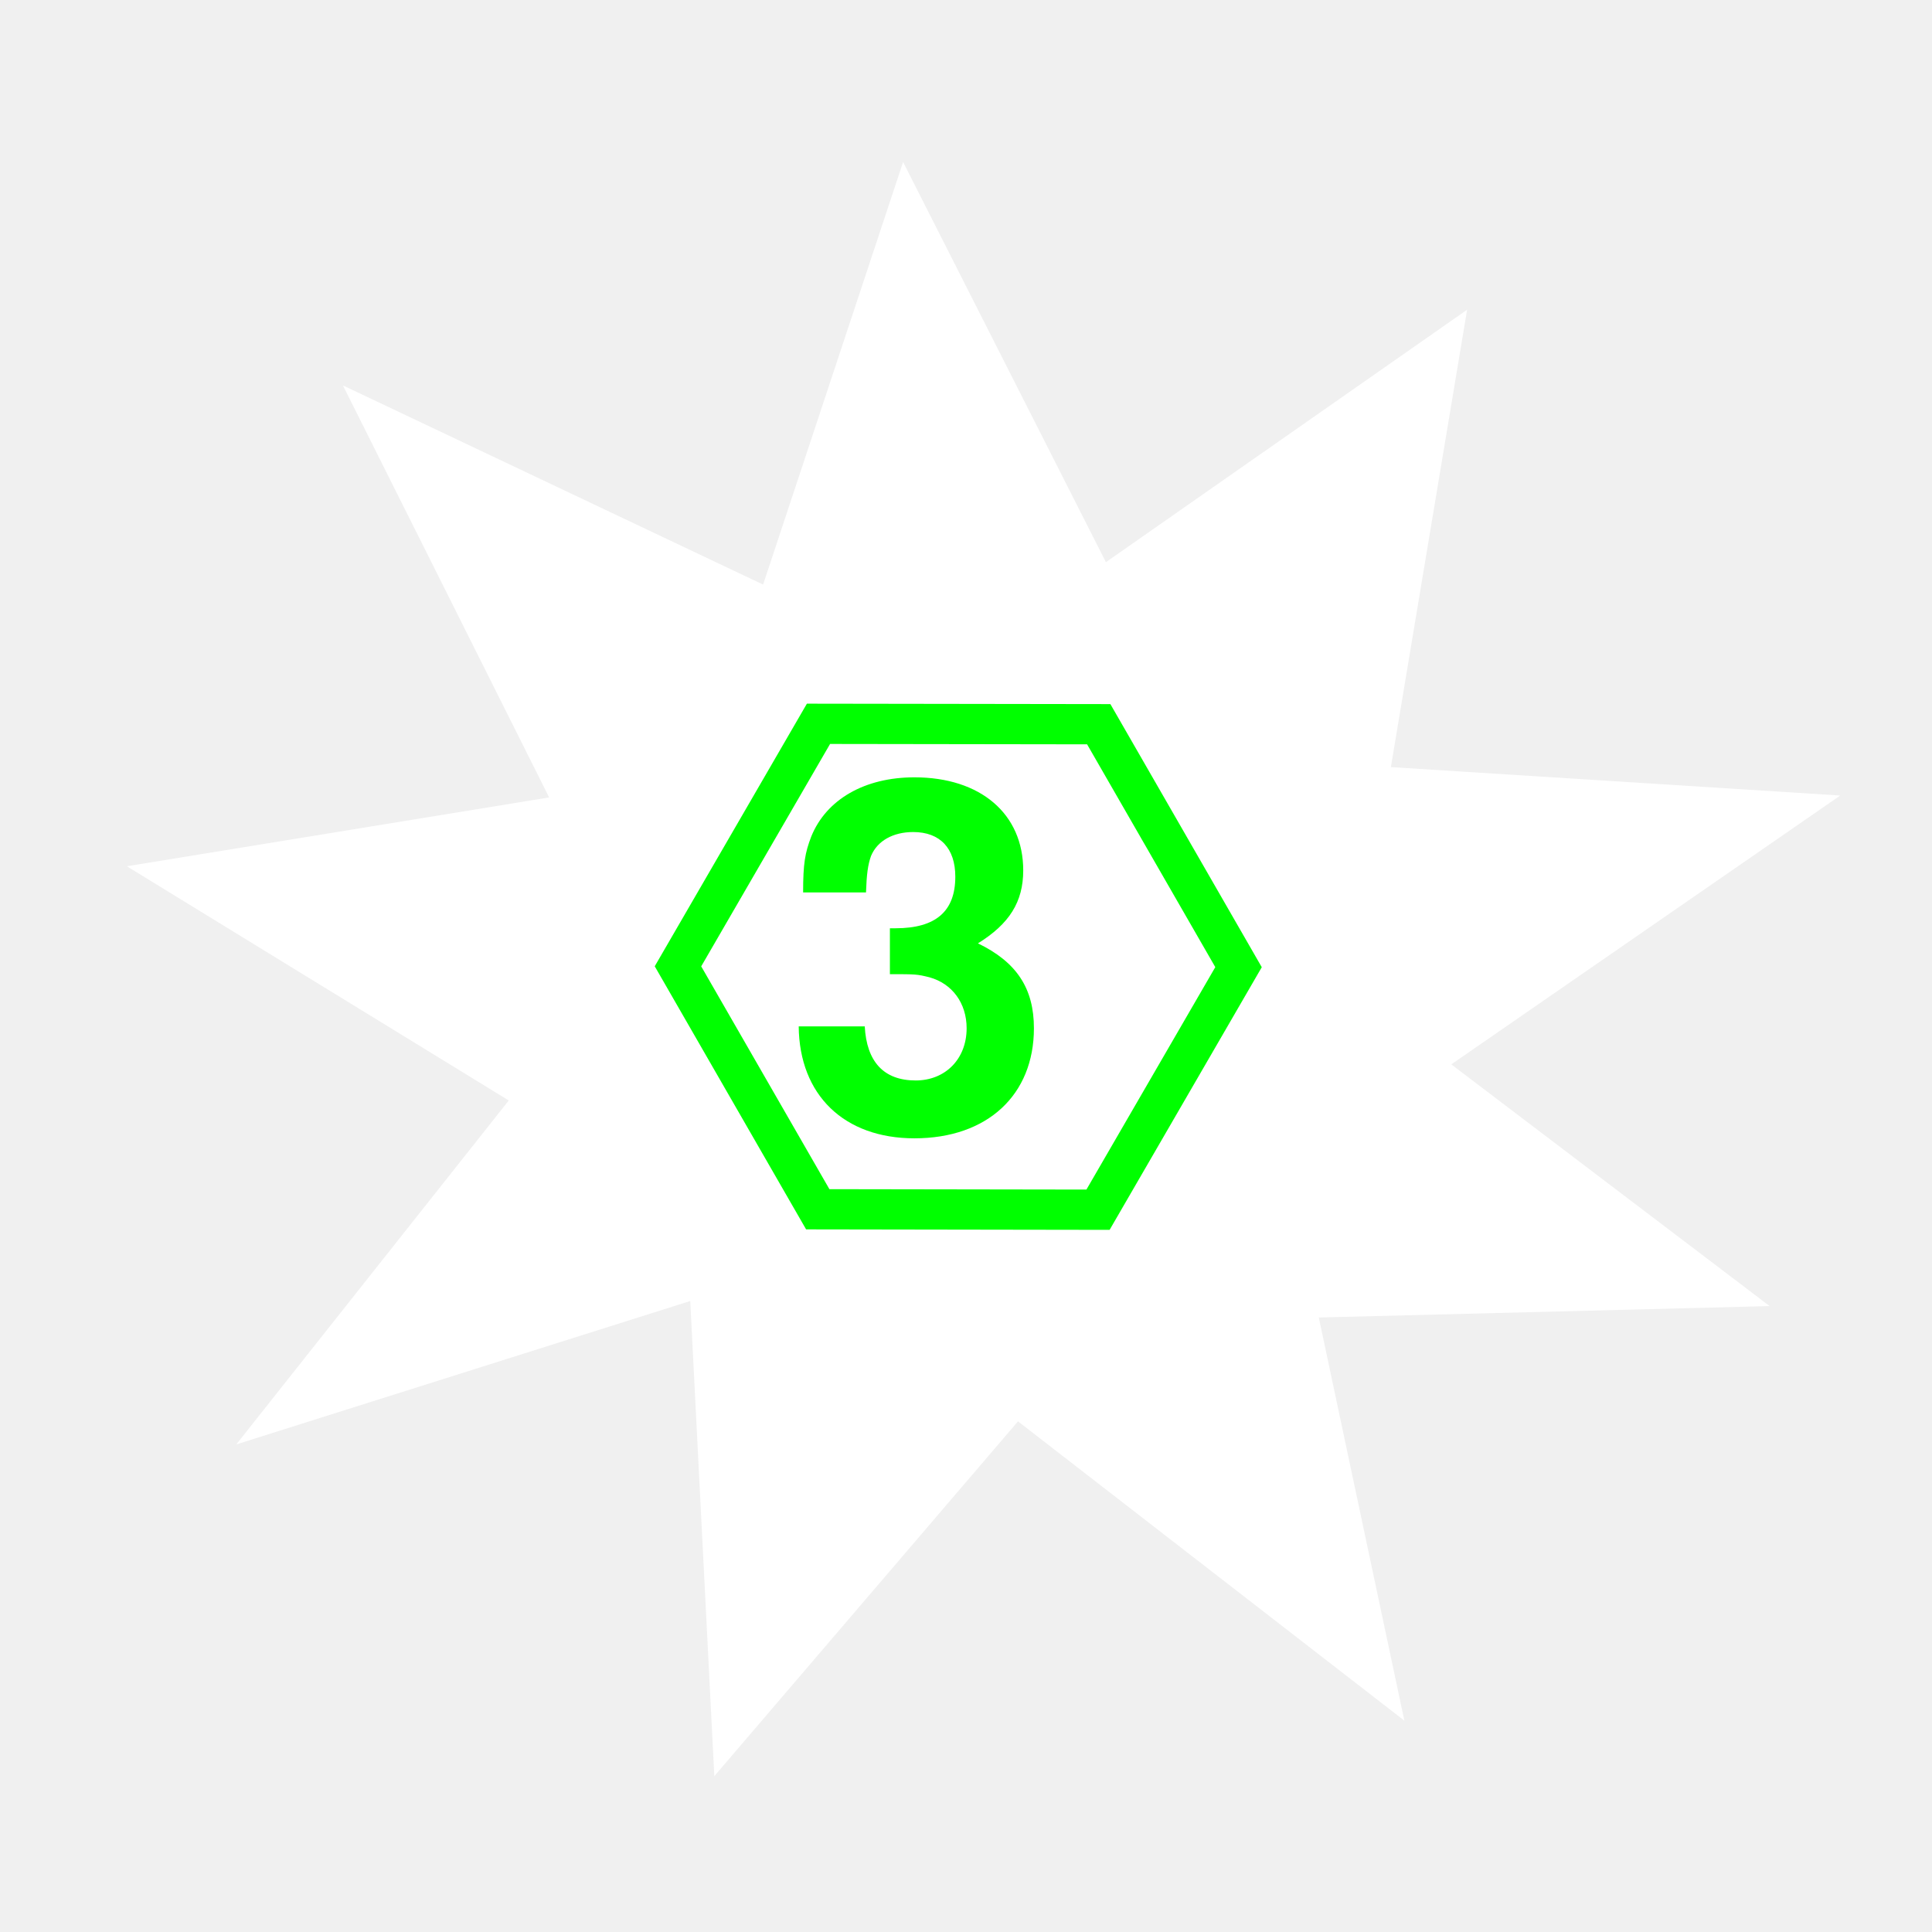
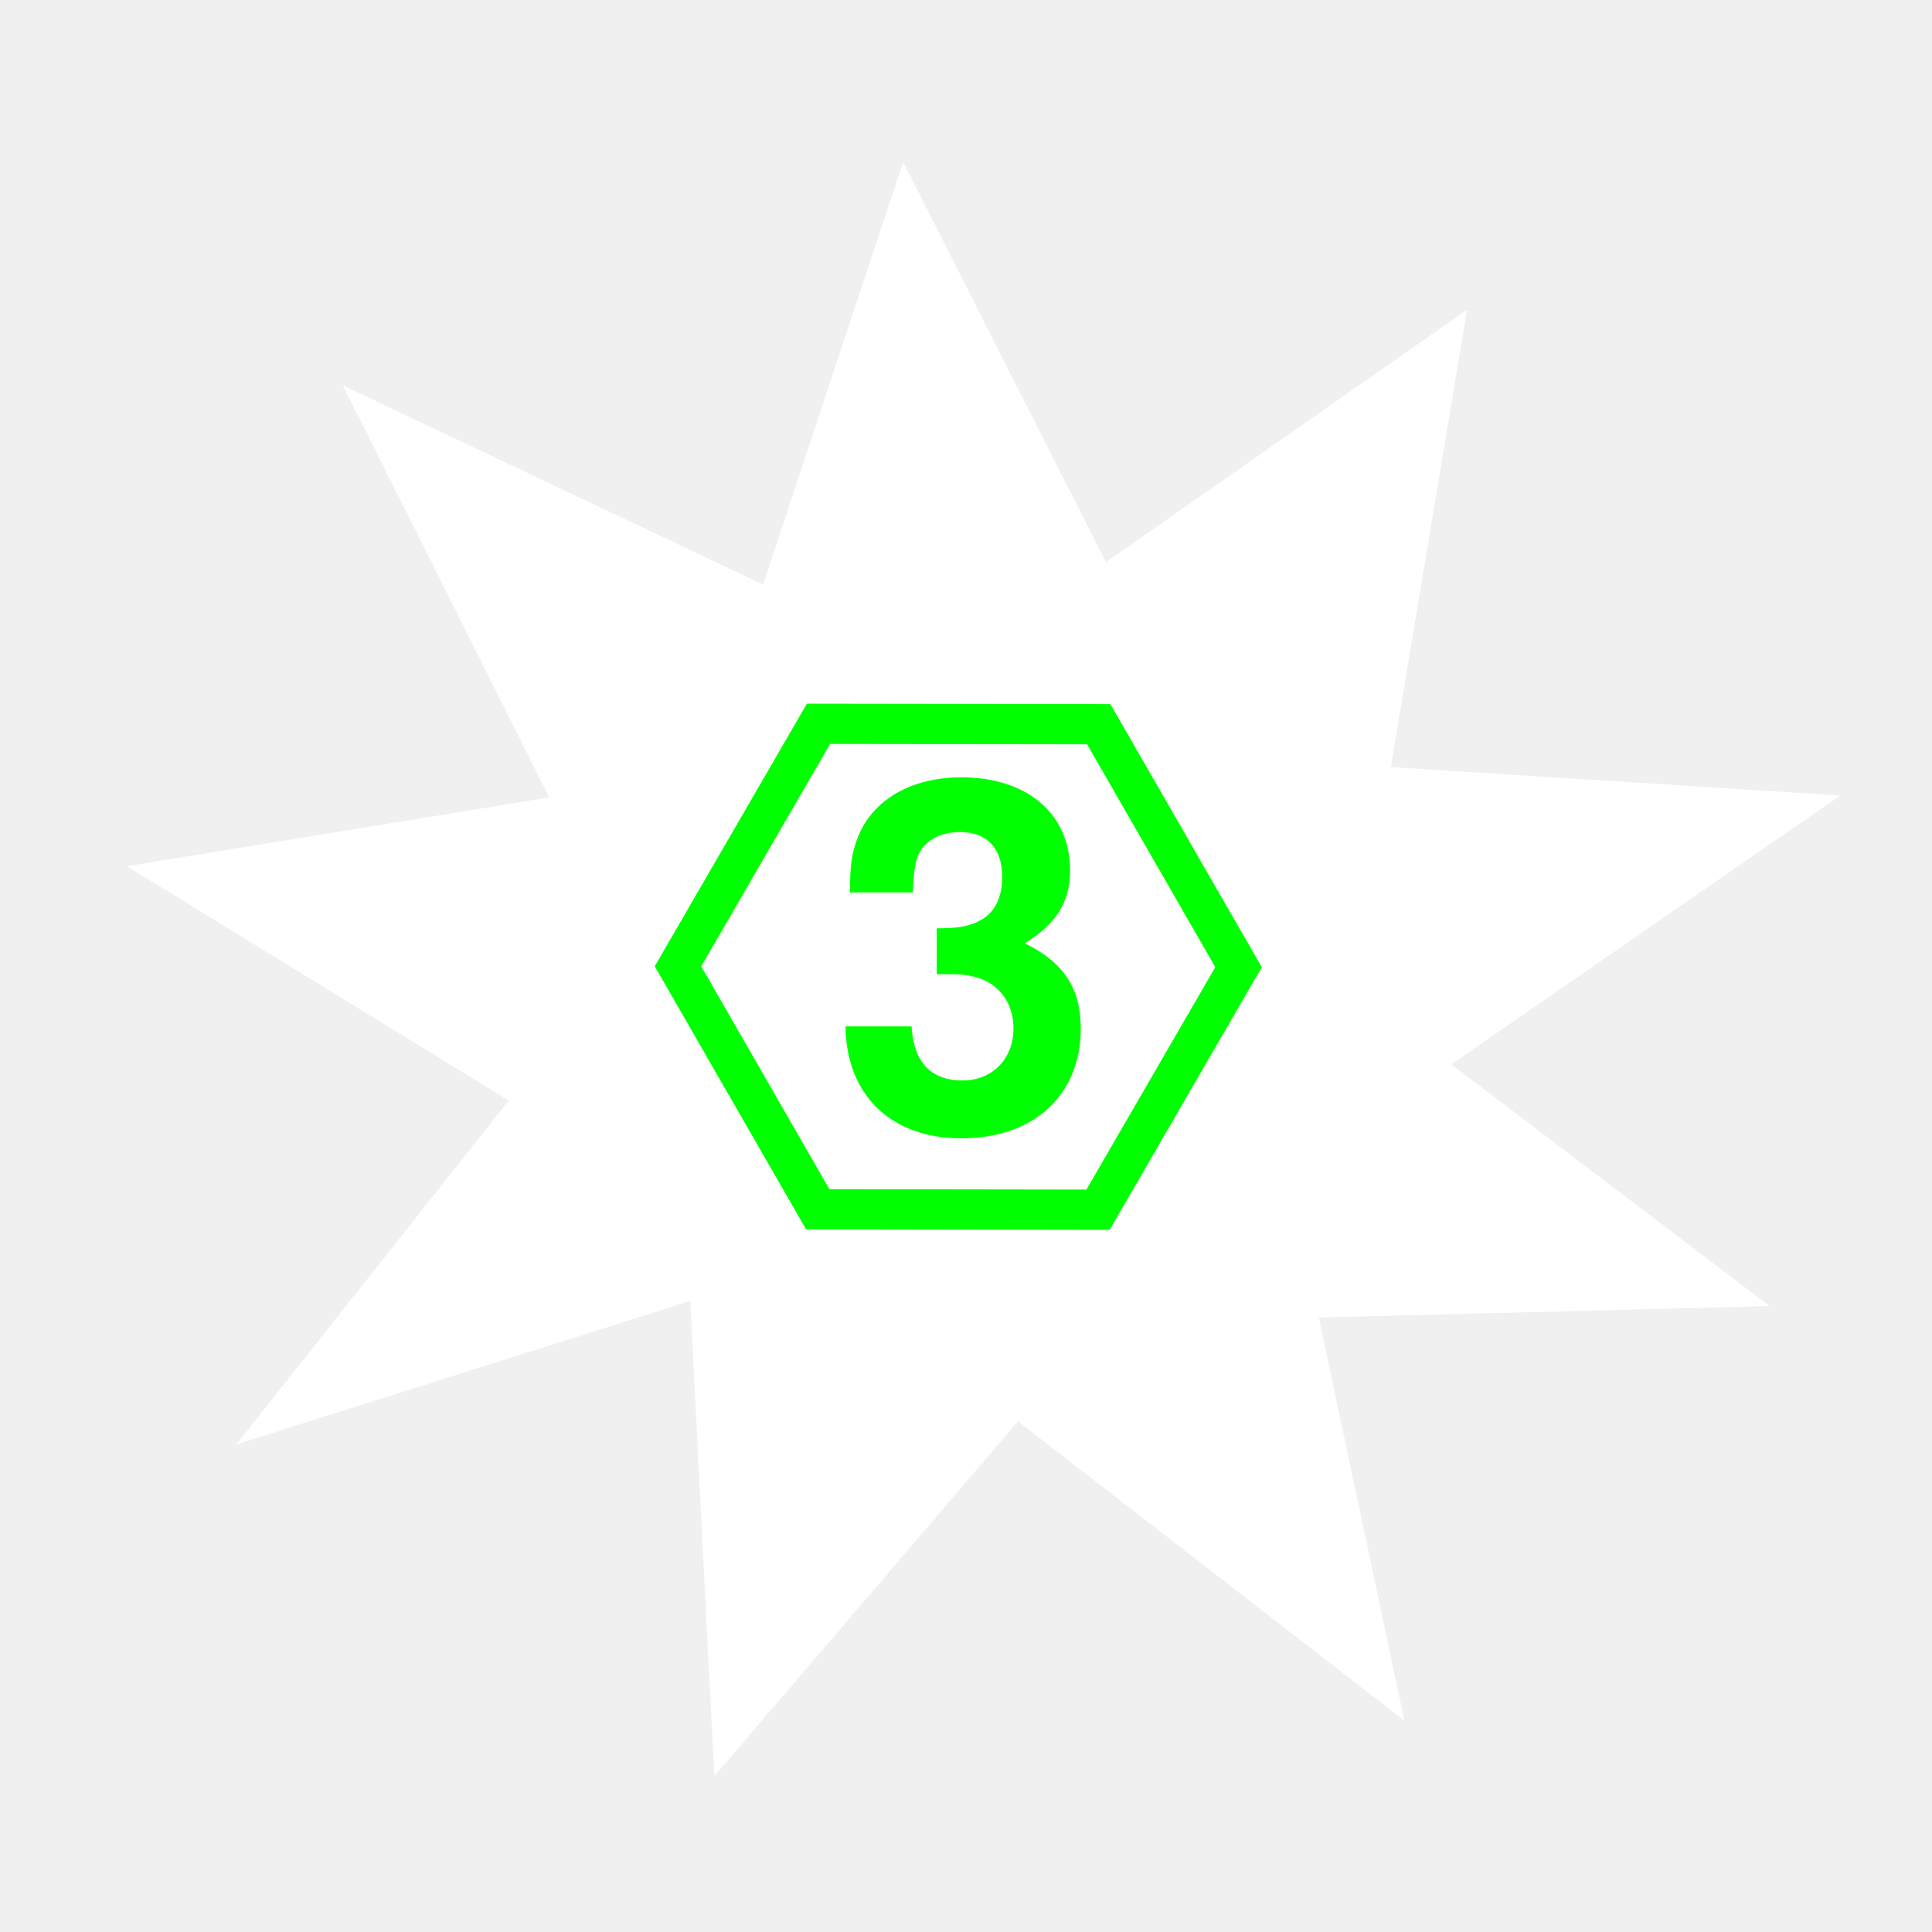
<svg xmlns="http://www.w3.org/2000/svg" width="48" height="48" version="1.1">
  <defs id="fonts">
    <style>
			@font-face {
				font-family: Nimbus Sans L;
				font-weight: normal;
				font-style: normal;
				src: url("../fonts/NimbusSanL-Reg.ttf") format("ttf");
			}
			@font-face {
				font-family: Nimbus Sans L;
				font-weight: bold;
				font-style: normal;
				src: url("../fonts/NimbusSanL-Bol.ttf") format("ttf");
			}
		</style>
  </defs>
  <path id="flash" style="fill:#ffffff;stroke-width:2;stroke-linecap:round" d="m 36.45,7.695 -1.894,11.364 11.164,0.706 -9.663,6.679 7.909,6.005 L 32.765,32.733 34.891,42.749 25.292,35.313 17.747,44.128 17.149,32.323 5.87,35.886 12.64,27.341 3.152,21.522 13.643,19.812 8.52,9.576 18.959,14.524 22.437,4.025 27.476,13.967 Z" />
  <path id="Hexagon" style="fill:none;stroke:#00ff00" d="m 27.28,30.055 -6.963,-0.011 -3.473,-6.036 3.491,-6.025 6.963,0.01 3.473,6.036 z" />
-   <text x="19.50" y="28.00" style="font-size:12px;font-style:normal;font-variant:normal;font-weight:bold;font-stretch:semi-expanded;text-anchor:start;fill:#00ff00;fill-opacity:1;font-family:Nimbus Sans L">3</text>
+   <text x="24.00" y="28.00" style="font-size:12px;font-style:normal;font-variant:normal;font-weight:bold;font-stretch:semi-expanded;text-anchor:middle;fill:#00ff00;fill-opacity:1;font-family:Nimbus Sans L">3</text>
</svg>
